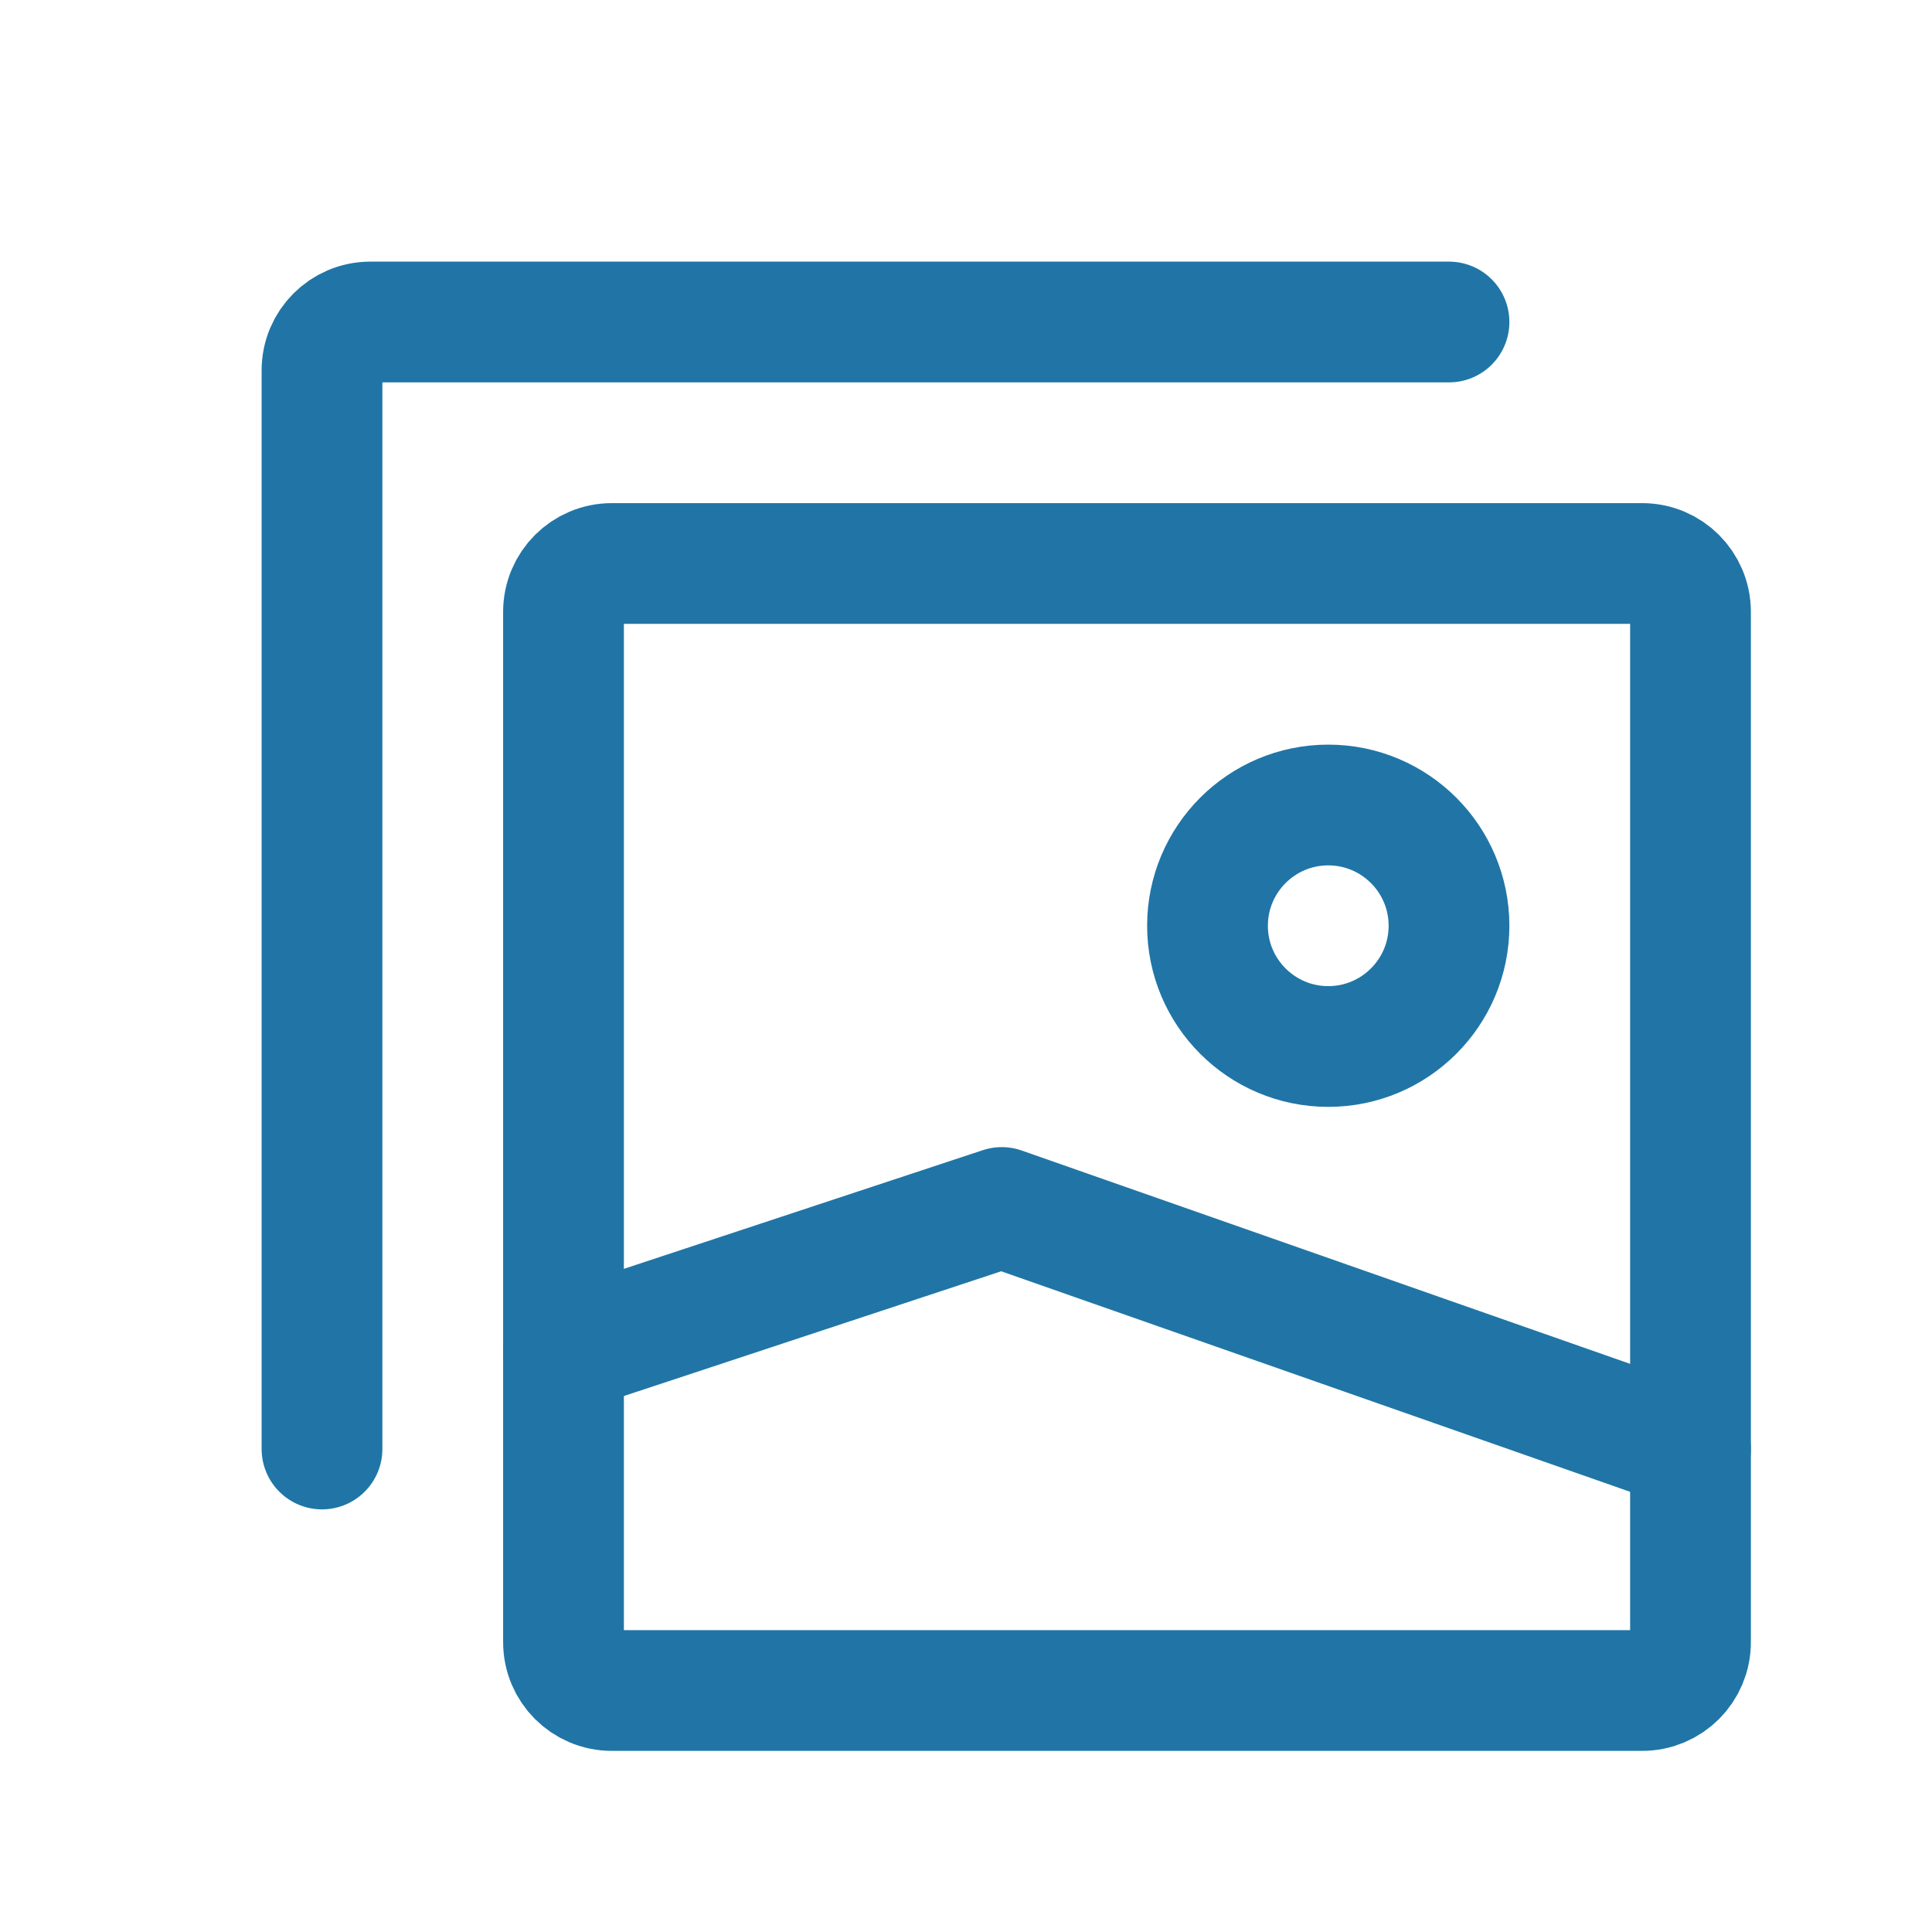
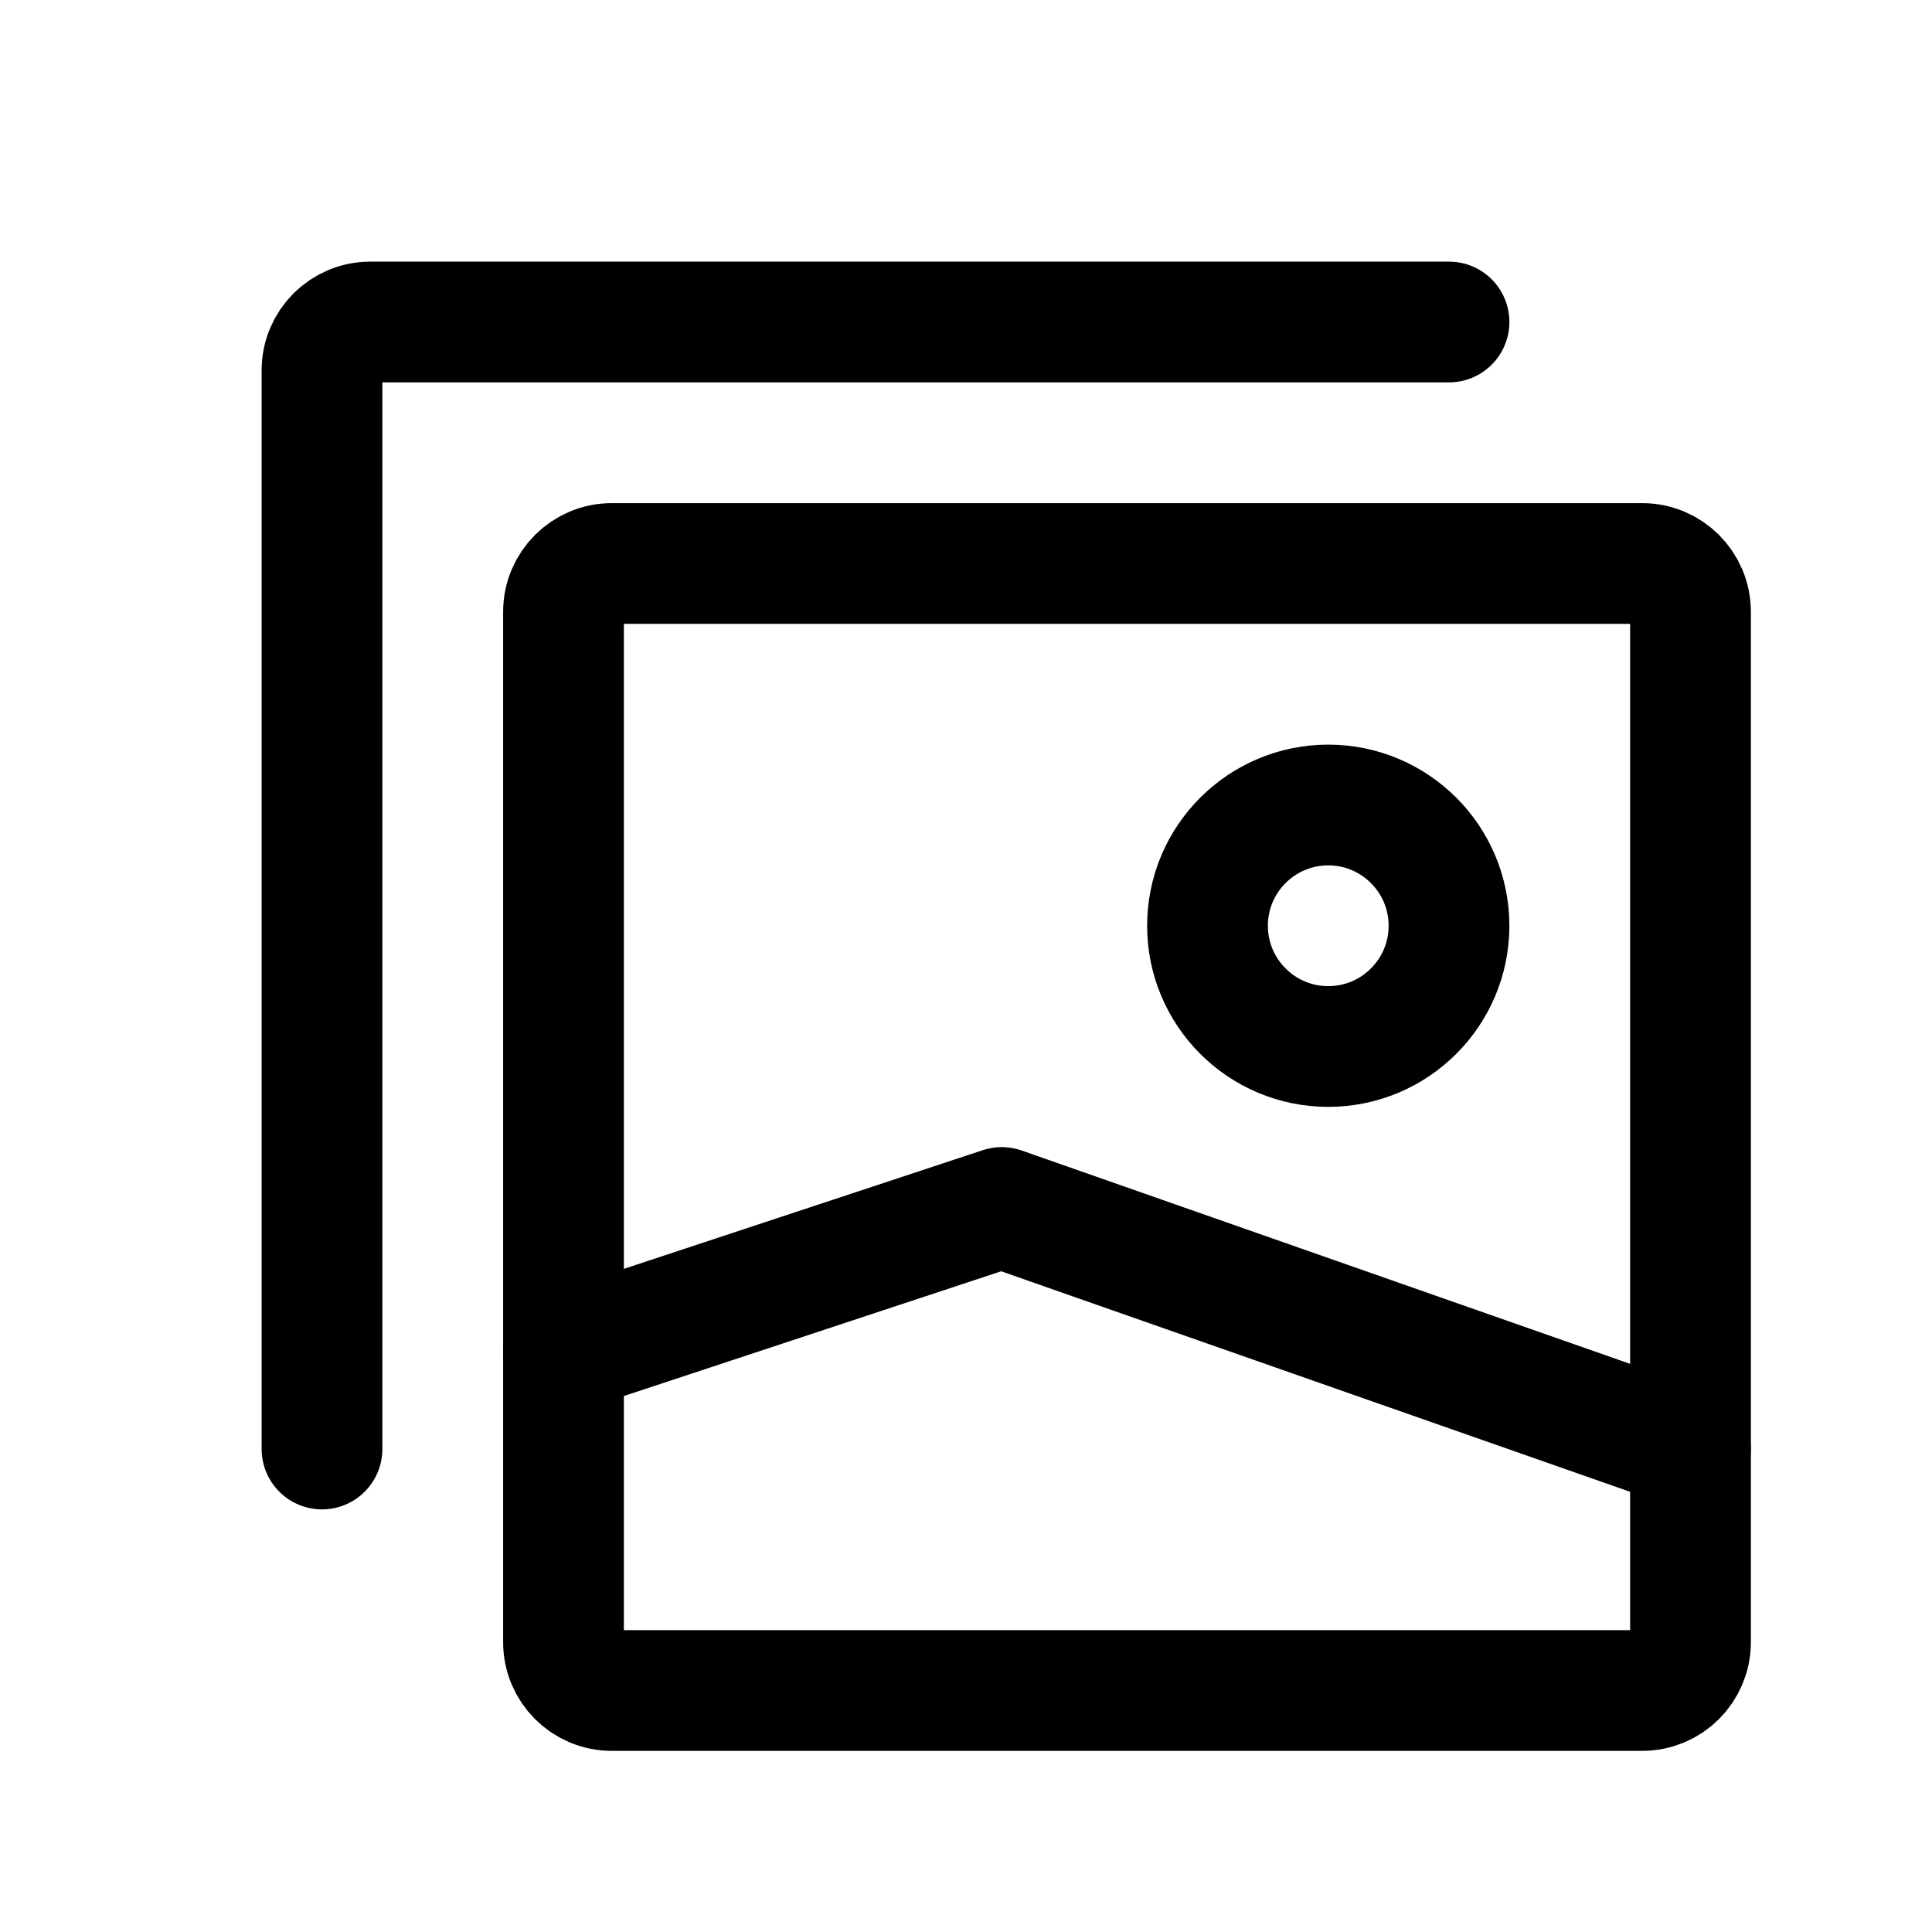
<svg xmlns="http://www.w3.org/2000/svg" width="24" height="24" viewBox="0 0 24 24" fill="none">
-   <path d="M21 7.6V20.4C21 20.731 20.731 21 20.4 21H7.6C7.269 21 7 20.731 7 20.4V7.6C7 7.269 7.269 7 7.6 7H20.4C20.731 7 21 7.269 21 7.6Z" stroke="#2075A6" stroke-width="1.5" stroke-linecap="round" stroke-linejoin="round" />
-   <path d="M18 4H4.6C4.269 4 4 4.269 4 4.6V18" stroke="#2075A6" stroke-width="1.5" stroke-linecap="round" stroke-linejoin="round" />
-   <path d="M7 16.8L12.444 15L21 18" stroke="#2075A6" stroke-width="1.5" stroke-linecap="round" stroke-linejoin="round" />
-   <path d="M16.5 13C15.672 13 15 12.328 15 11.5C15 10.672 15.672 10 16.5 10C17.328 10 18 10.672 18 11.5C18 12.328 17.328 13 16.5 13Z" stroke="#2075A6" stroke-width="1.5" stroke-linecap="round" stroke-linejoin="round" />
+   <path d="M21 7.6V20.4C21 20.731 20.731 21 20.4 21H7.6C7.269 21 7 20.731 7 20.4V7.6C7 7.269 7.269 7 7.6 7H20.4C20.731 7 21 7.269 21 7.6Z" stroke="currentColor" stroke-width="1.5" stroke-linecap="round" stroke-linejoin="round" />
+   <path d="M18 4H4.6C4.269 4 4 4.269 4 4.6V18" stroke="currentColor" stroke-width="1.5" stroke-linecap="round" stroke-linejoin="round" />
+   <path d="M7 16.8L12.444 15L21 18" stroke="currentColor" stroke-width="1.5" stroke-linecap="round" stroke-linejoin="round" />
+   <path d="M16.5 13C15.672 13 15 12.328 15 11.5C15 10.672 15.672 10 16.5 10C17.328 10 18 10.672 18 11.5C18 12.328 17.328 13 16.5 13Z" stroke="currentColor" stroke-width="1.5" stroke-linecap="round" stroke-linejoin="round" />
</svg>
